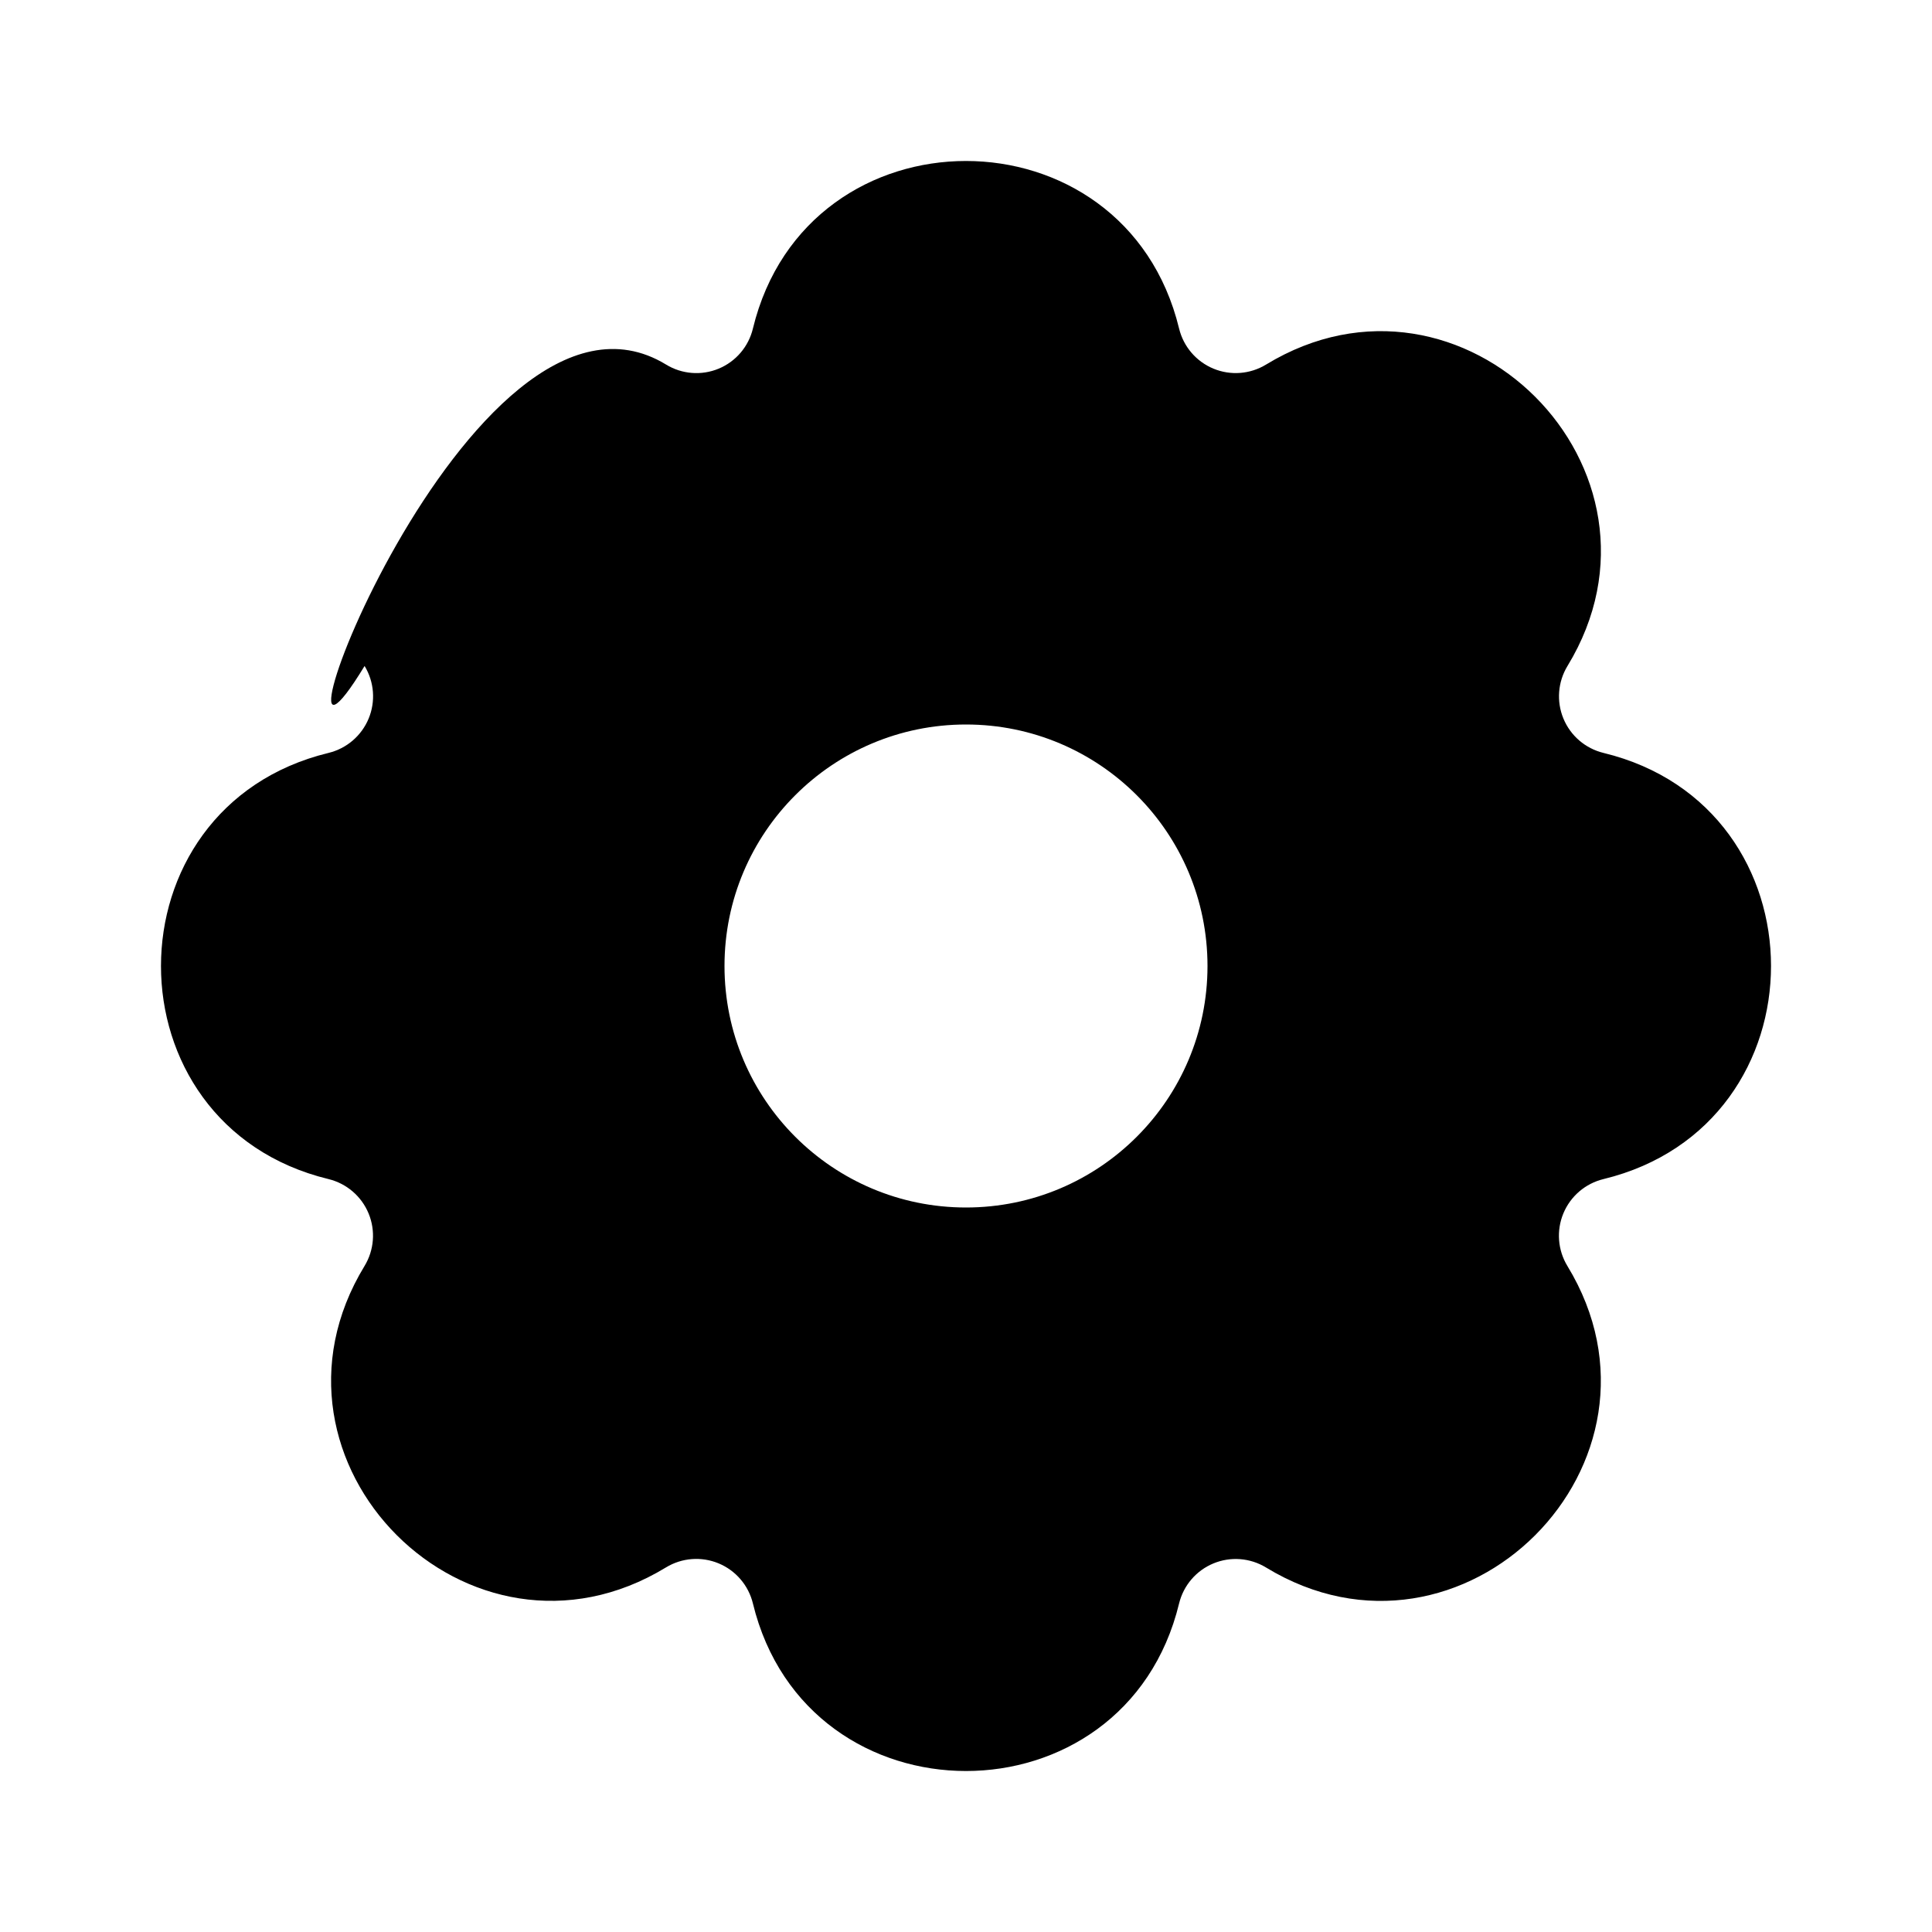
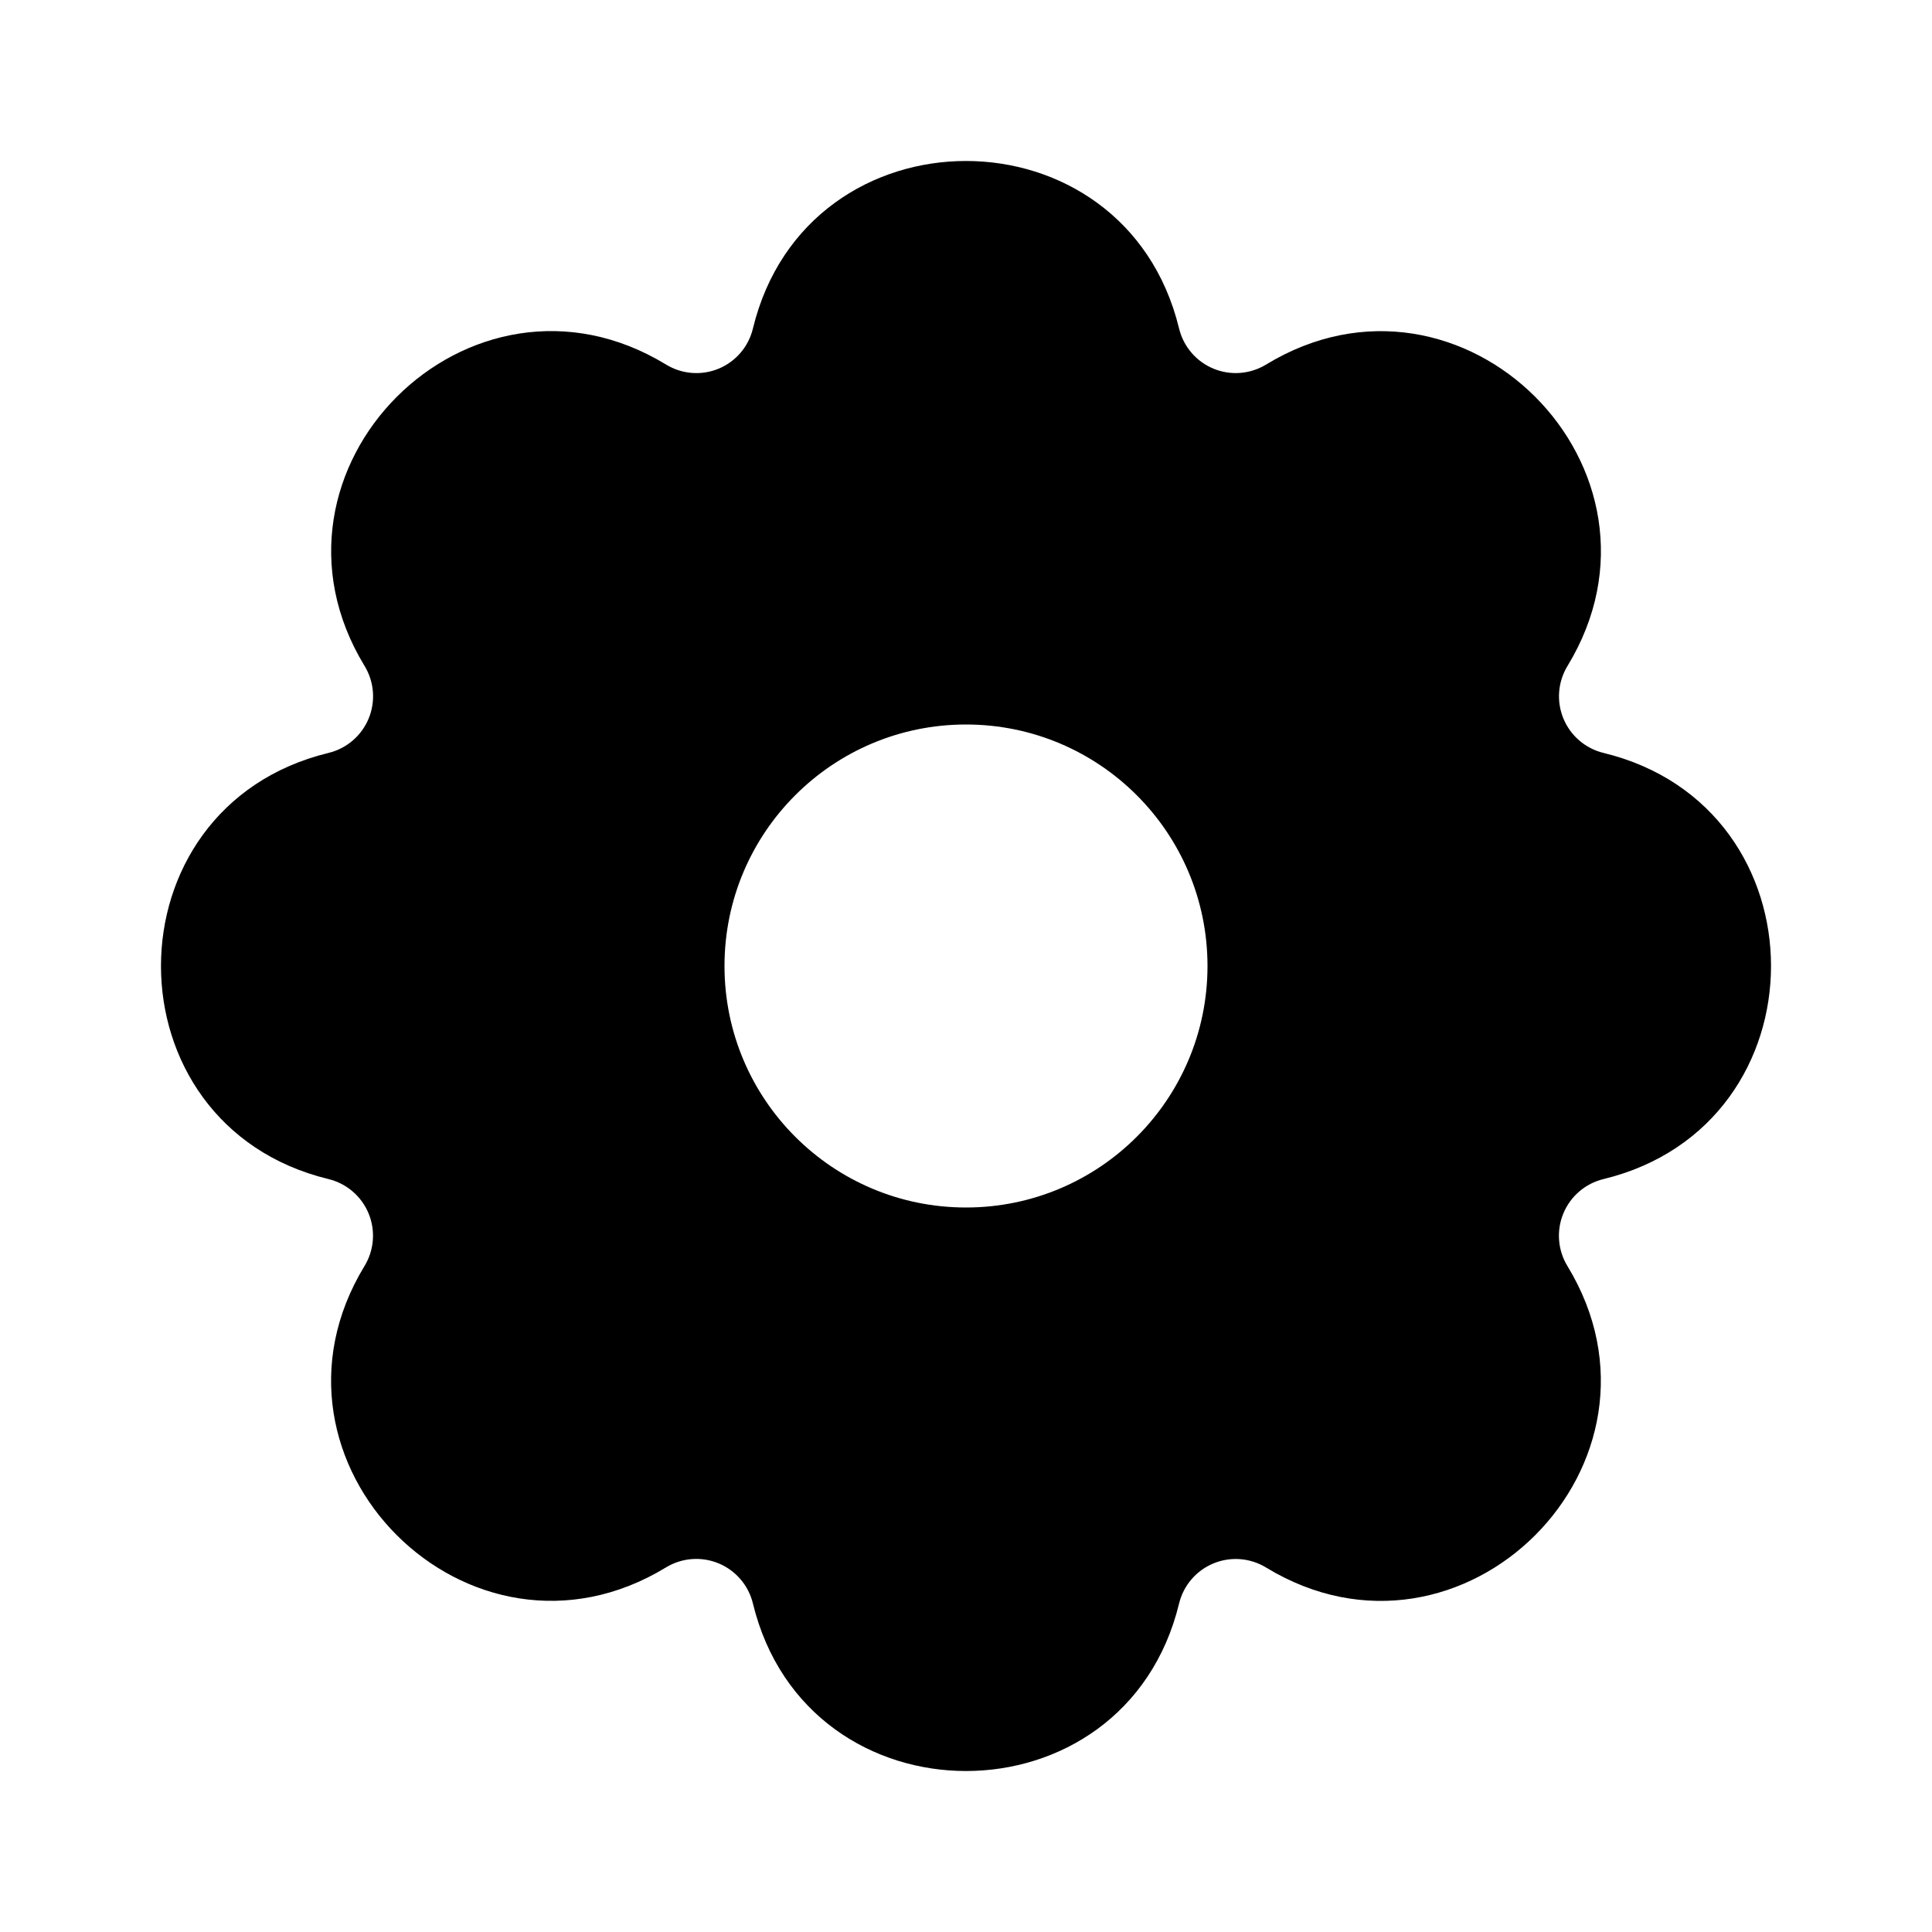
<svg xmlns="http://www.w3.org/2000/svg" width="24" height="24" viewBox="0 0 24 24" fill="currentColor">
  <path stroke="none" d="M0 0h24v24H0z" fill="none" />
-   <path d="M14.647 4.081a.724 .724 0 0 0 1.08 .448c2.439 -1.485 5.23 1.305 3.745 3.744a.724 .724 0 0 0 .447 1.08c2.775 .673 2.775 4.62 0 5.294a.724 .724 0 0 0 -.448 1.08c1.485 2.439 -1.305 5.23 -3.744 3.745a.724 .724 0 0 0 -1.08 .447c-.673 2.775 -4.62 2.775 -5.294 0a.724 .724 0 0 0 -1.08 -.448c-2.439 1.485 -5.23 -1.305 -3.745 -3.744a.724 .724 0 0 0 -.447 -1.08c-2.775 -.673 -2.775 -4.62 0 -5.294a.724 .724 0 0 0 .448 -1.08c-1.485 2.439 1.305 -5.23 3.744 -3.745a.722 .722 0 0 0 1.08 -.447c.673 -2.775 4.62 -2.775 5.294 0zm-2.647 4.919a3 3 0 1 0 0 6a3 3 0 0 0 0 -6" />
+   <path d="M14.647 4.081a.724 .724 0 0 0 1.08 .448c2.439 -1.485 5.23 1.305 3.745 3.744a.724 .724 0 0 0 .447 1.08c2.775 .673 2.775 4.62 0 5.294a.724 .724 0 0 0 -.448 1.08c1.485 2.439 -1.305 5.23 -3.744 3.745a.724 .724 0 0 0 -1.08 .447c-.673 2.775 -4.62 2.775 -5.294 0a.724 .724 0 0 0 -1.08 -.448c-2.439 1.485 -5.23 -1.305 -3.745 -3.744a.724 .724 0 0 0 -.447 -1.08c-2.775 -.673 -2.775 -4.62 0 -5.294a.724 .724 0 0 0 .448 -1.08c-1.485 -2.439 1.305 -5.23 3.744 -3.745a.722 .722 0 0 0 1.08 -.447c.673 -2.775 4.62 -2.775 5.294 0zm-2.647 4.919a3 3 0 1 0 0 6a3 3 0 0 0 0 -6" />
</svg>
